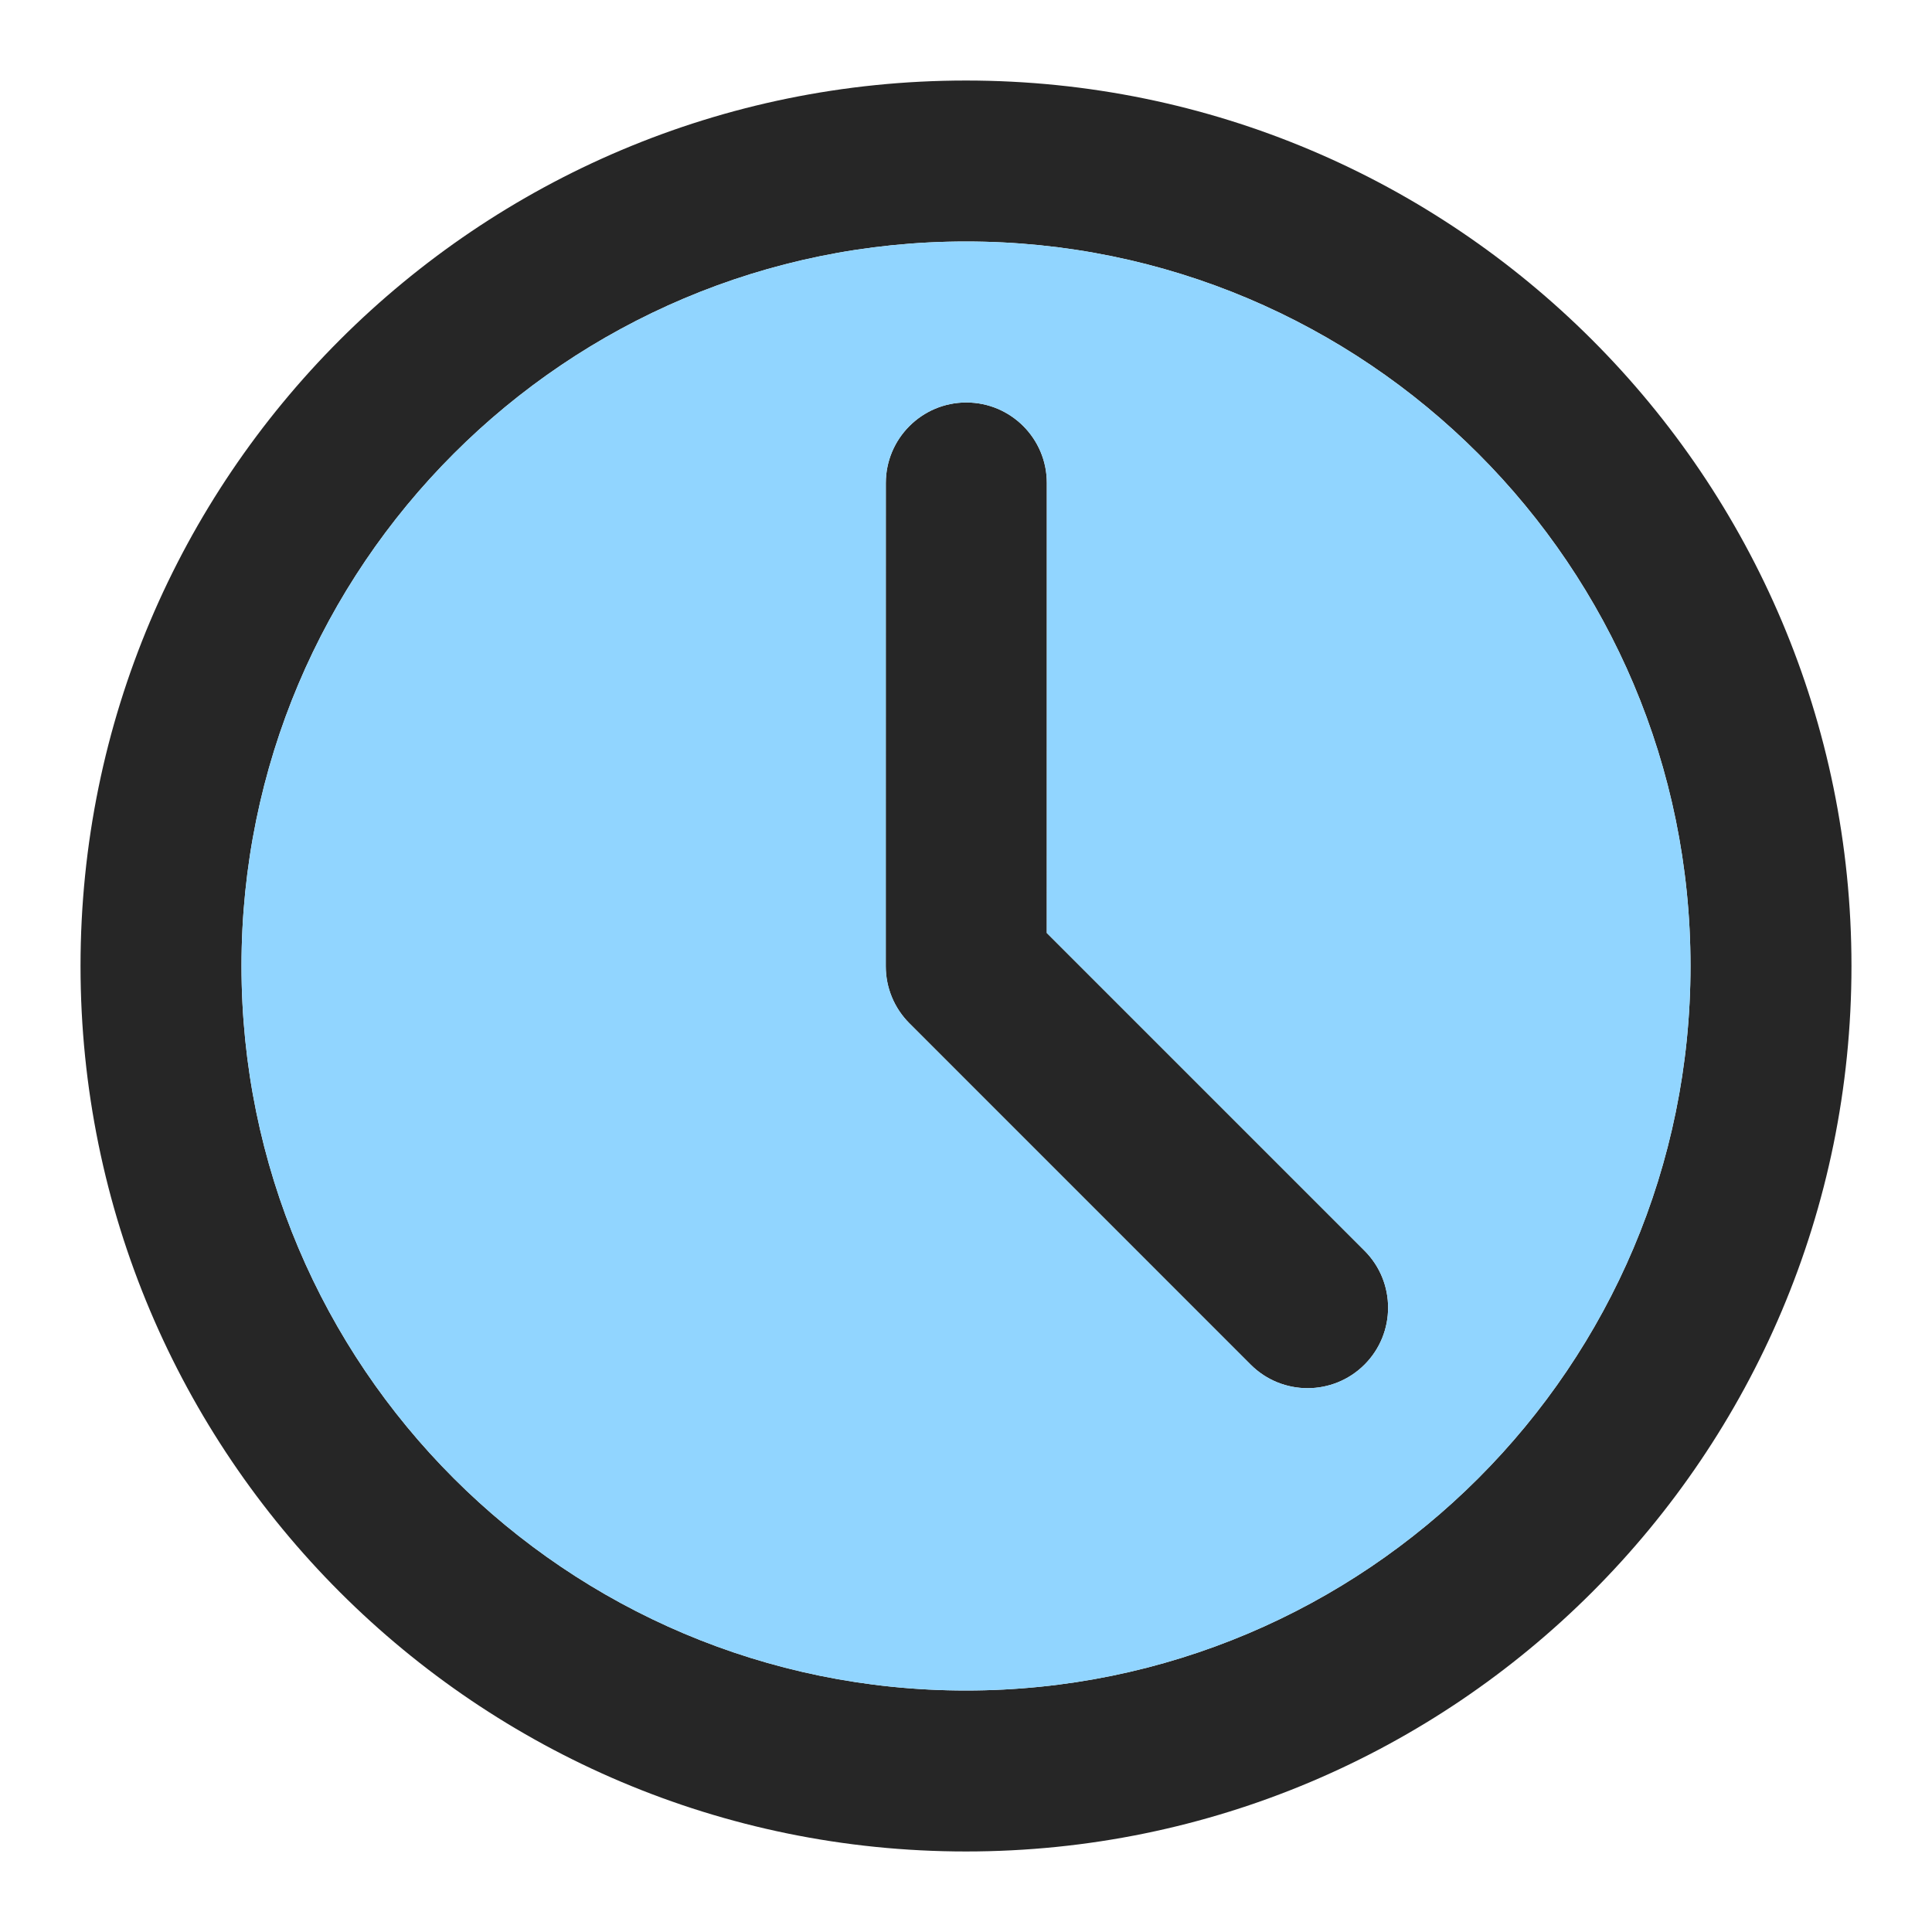
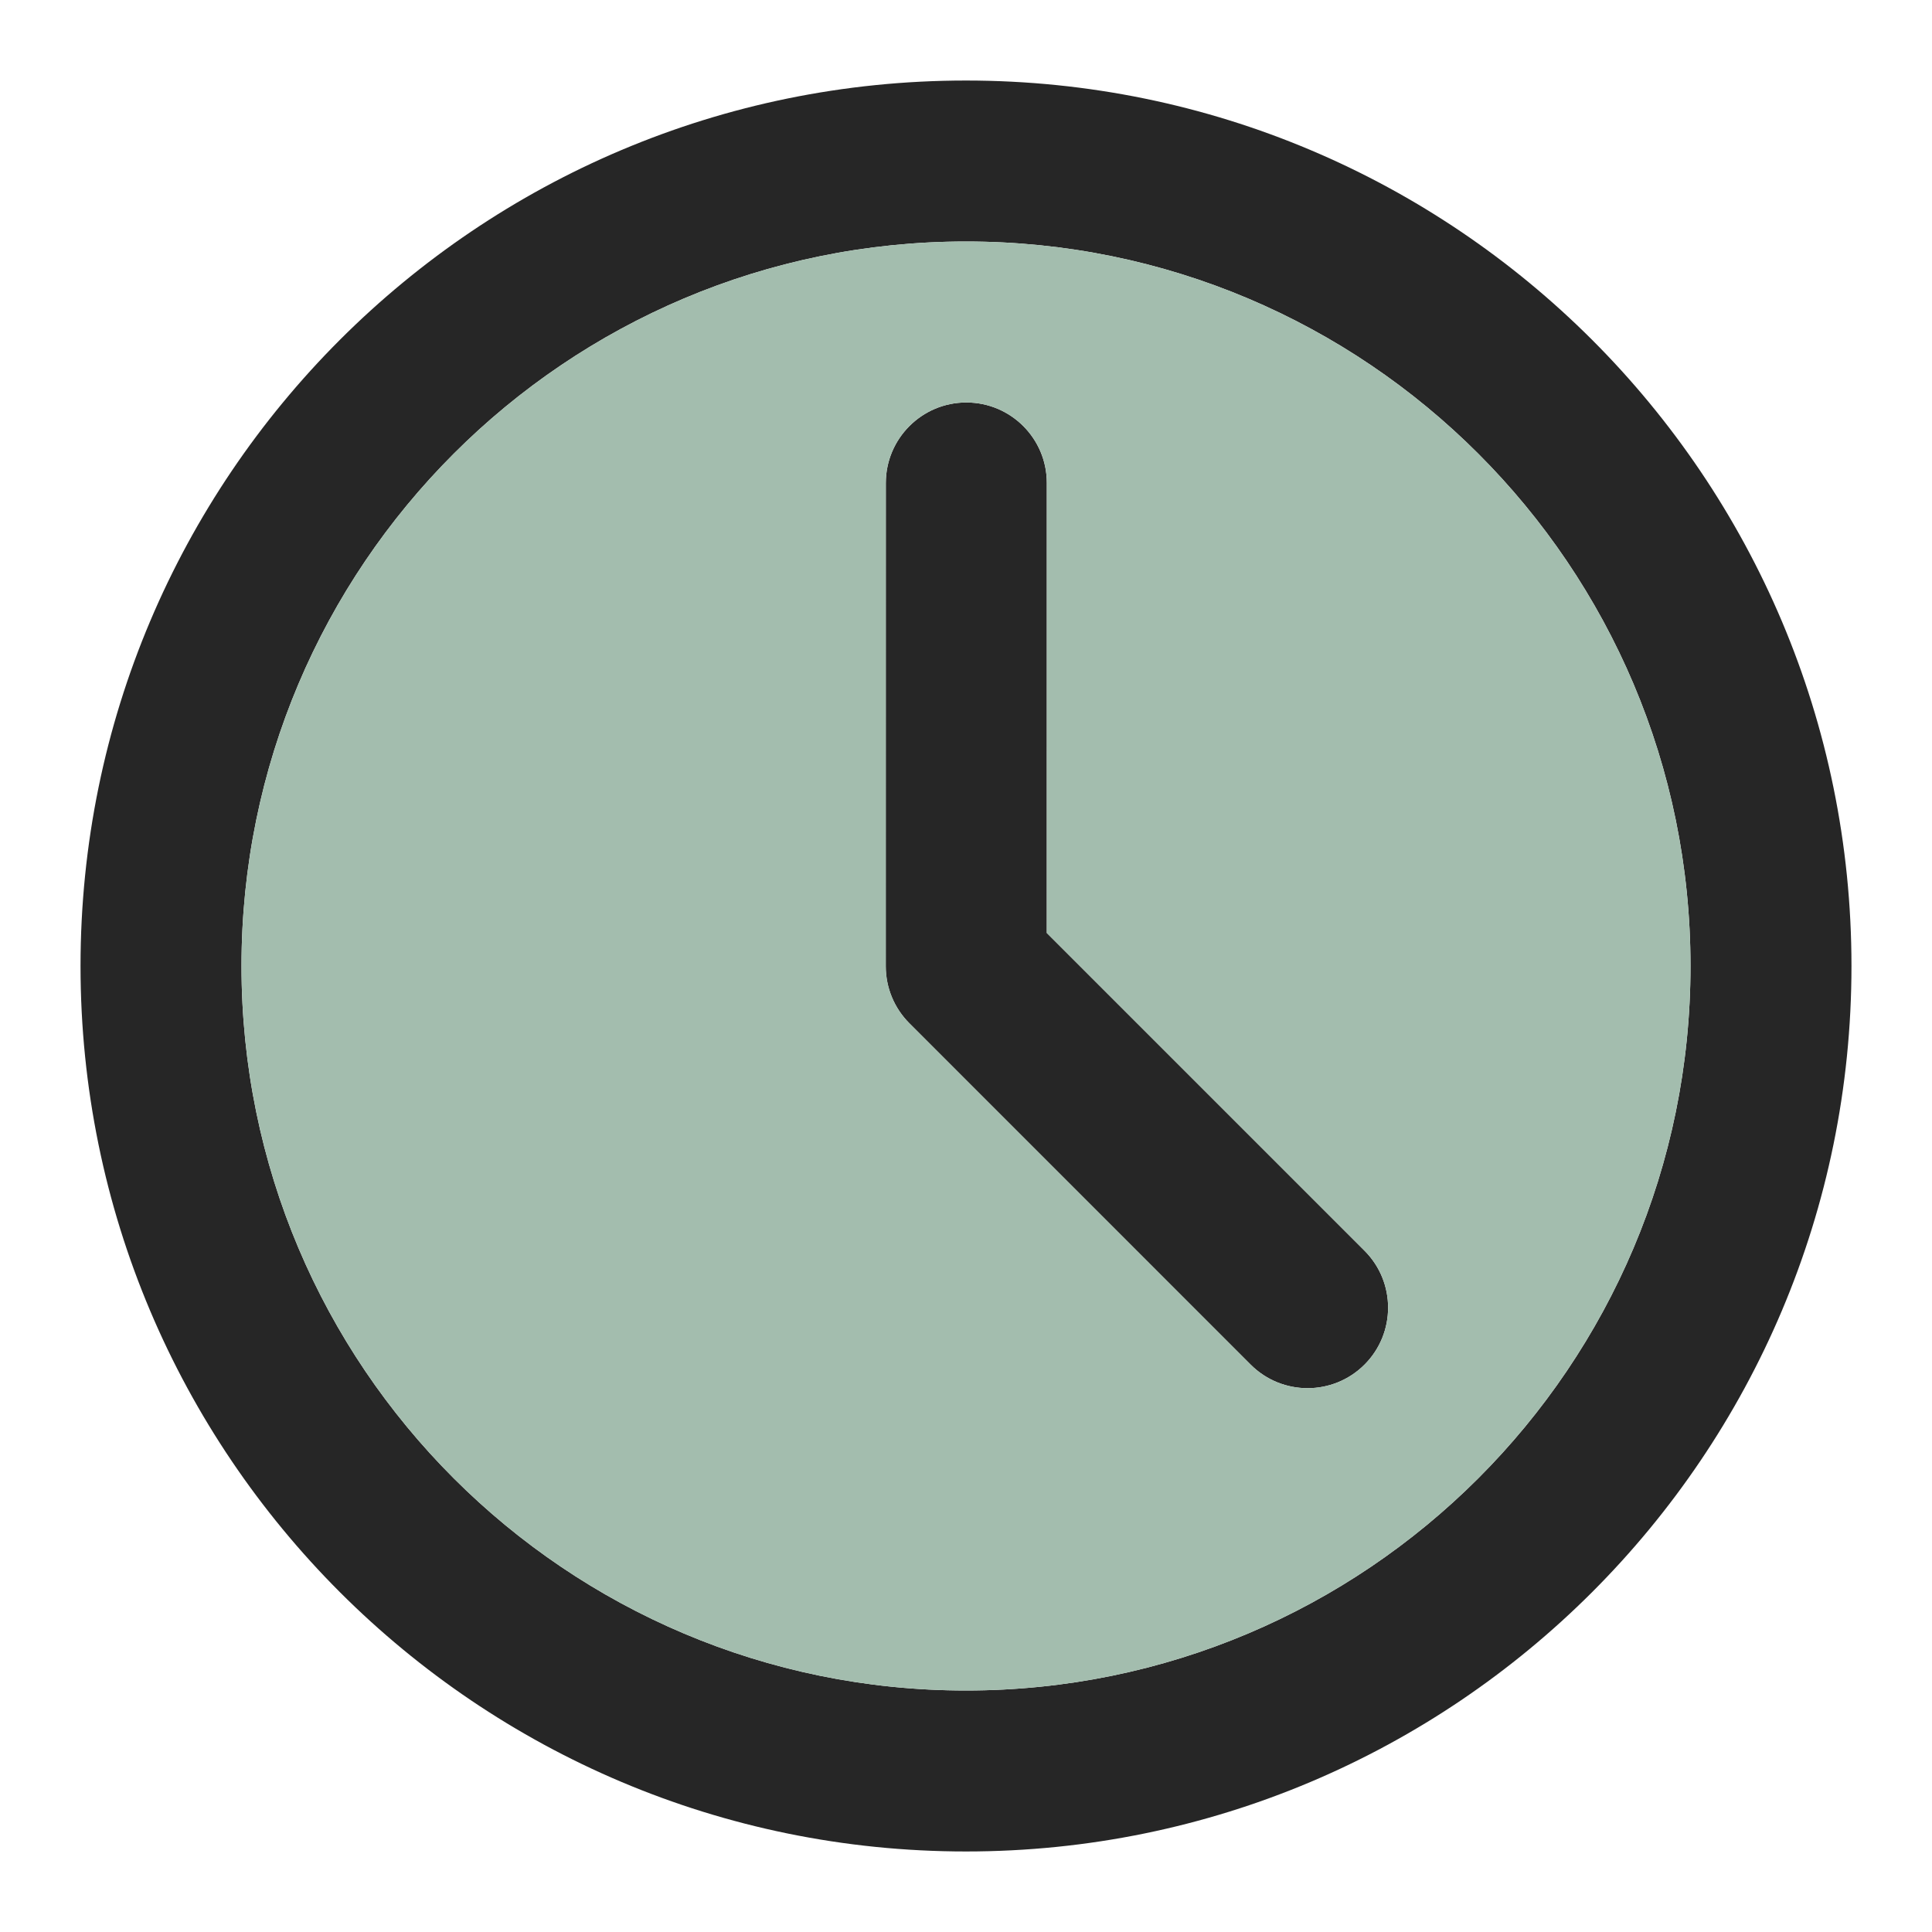
<svg xmlns="http://www.w3.org/2000/svg" width="22" height="22" viewBox="0 0 22 22" fill="none">
  <path fill-rule="evenodd" clip-rule="evenodd" d="M0.917 11C0.917 5.431 5.431 0.917 11 0.917C16.569 0.917 21.083 5.431 21.083 11C21.083 16.569 16.569 21.083 11 21.083C5.431 21.083 0.917 16.569 0.917 11ZM11 2.75C6.444 2.75 2.75 6.444 2.75 11C2.75 15.556 6.444 19.25 11 19.25C15.556 19.25 19.25 15.556 19.25 11C19.25 6.444 15.556 2.75 11 2.75ZM11.004 4.583C11.51 4.583 11.921 4.994 11.92 5.5L11.92 10.624L15.538 14.242C15.896 14.6 15.896 15.181 15.538 15.539C15.18 15.897 14.599 15.897 14.241 15.539L10.355 11.652C10.183 11.48 10.086 11.247 10.086 11.004L10.087 5.5C10.087 4.994 10.498 4.583 11.004 4.583Z" fill="black" fill-opacity="0.85" />
-   <path fill-rule="evenodd" clip-rule="evenodd" d="M2.75 11C2.75 6.444 6.444 2.75 11 2.75C15.556 2.75 19.25 6.444 19.25 11C19.25 15.556 15.556 19.25 11 19.25C6.444 19.25 2.75 15.556 2.75 11ZM11.004 4.583C11.51 4.583 11.921 4.994 11.921 5.5L11.92 10.624L15.538 14.242C15.896 14.6 15.896 15.181 15.538 15.539C15.18 15.897 14.599 15.897 14.242 15.539L10.355 11.652C10.183 11.48 10.087 11.247 10.087 11.004L10.087 5.5C10.087 4.994 10.498 4.583 11.004 4.583Z" fill="#91D5FF" />
+   <path fill-rule="evenodd" clip-rule="evenodd" d="M2.75 11C2.75 6.444 6.444 2.75 11 2.75C15.556 2.75 19.25 6.444 19.25 11C19.25 15.556 15.556 19.25 11 19.25C6.444 19.25 2.75 15.556 2.75 11ZM11.004 4.583C11.51 4.583 11.921 4.994 11.921 5.5L11.92 10.624L15.538 14.242C15.896 14.6 15.896 15.181 15.538 15.539C15.18 15.897 14.599 15.897 14.242 15.539L10.355 11.652C10.183 11.48 10.087 11.247 10.087 11.004L10.087 5.5C10.087 4.994 10.498 4.583 11.004 4.583Z" fill="#A3BDAE" />
</svg>
